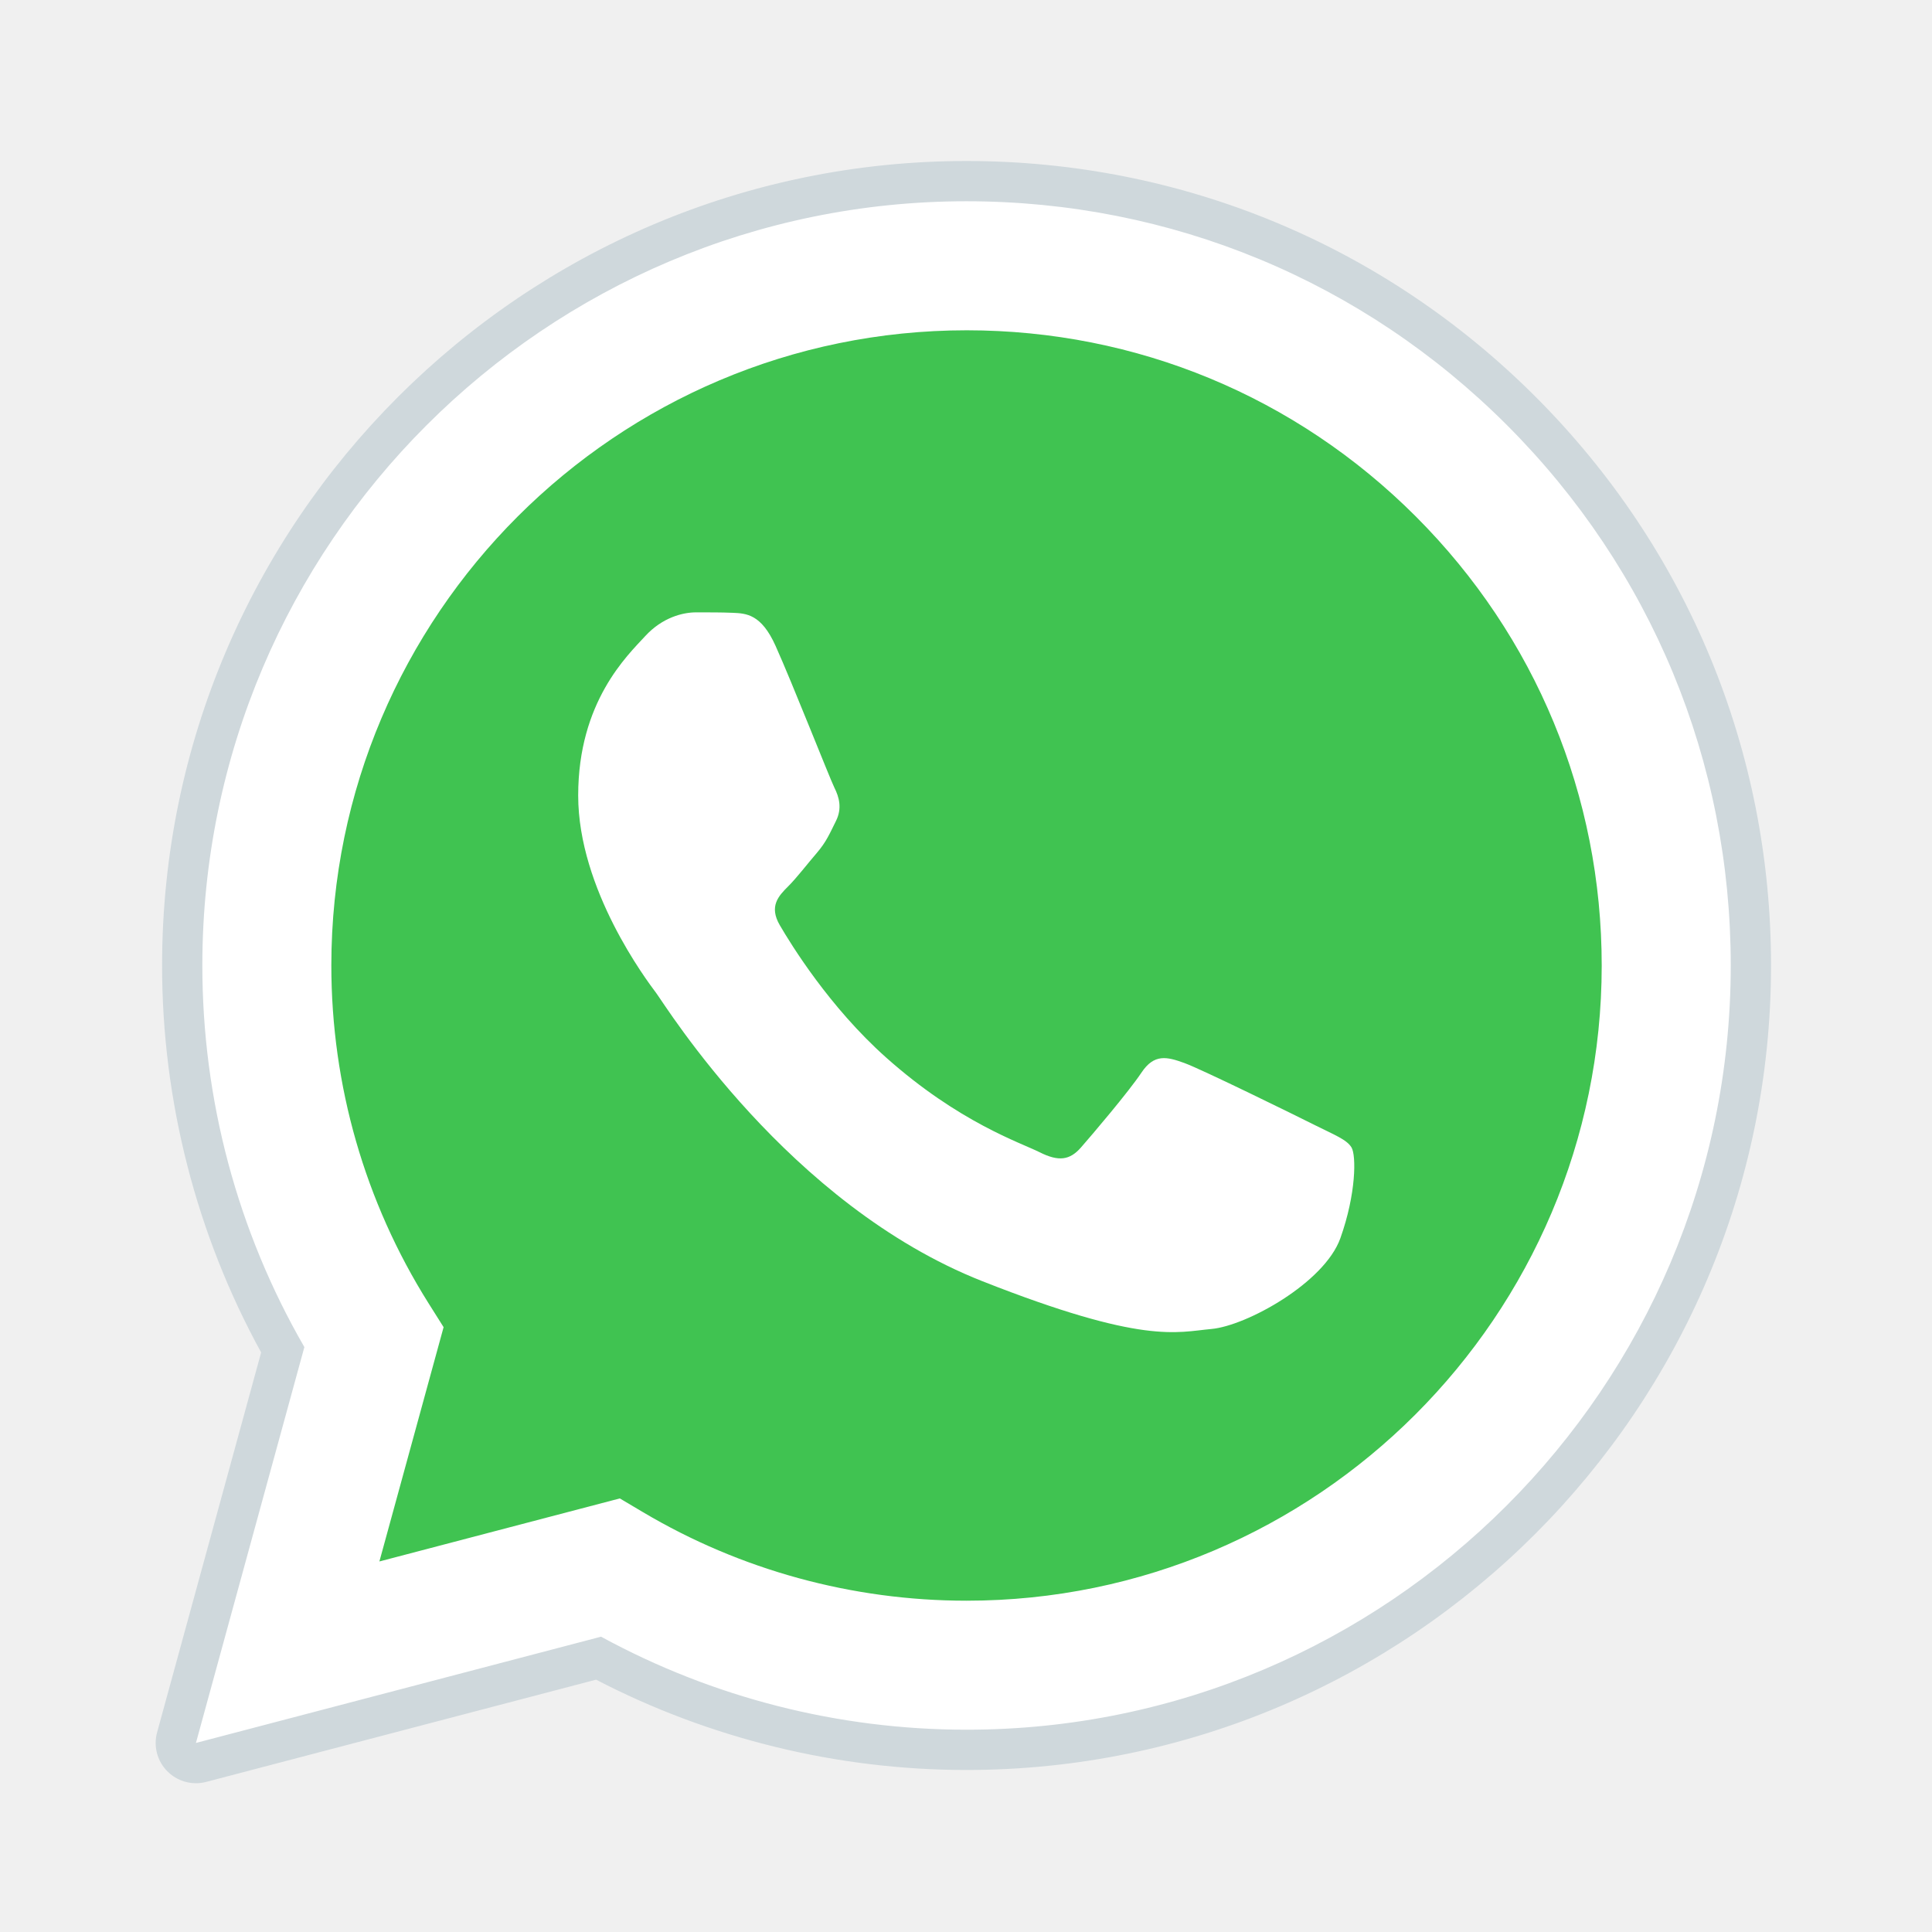
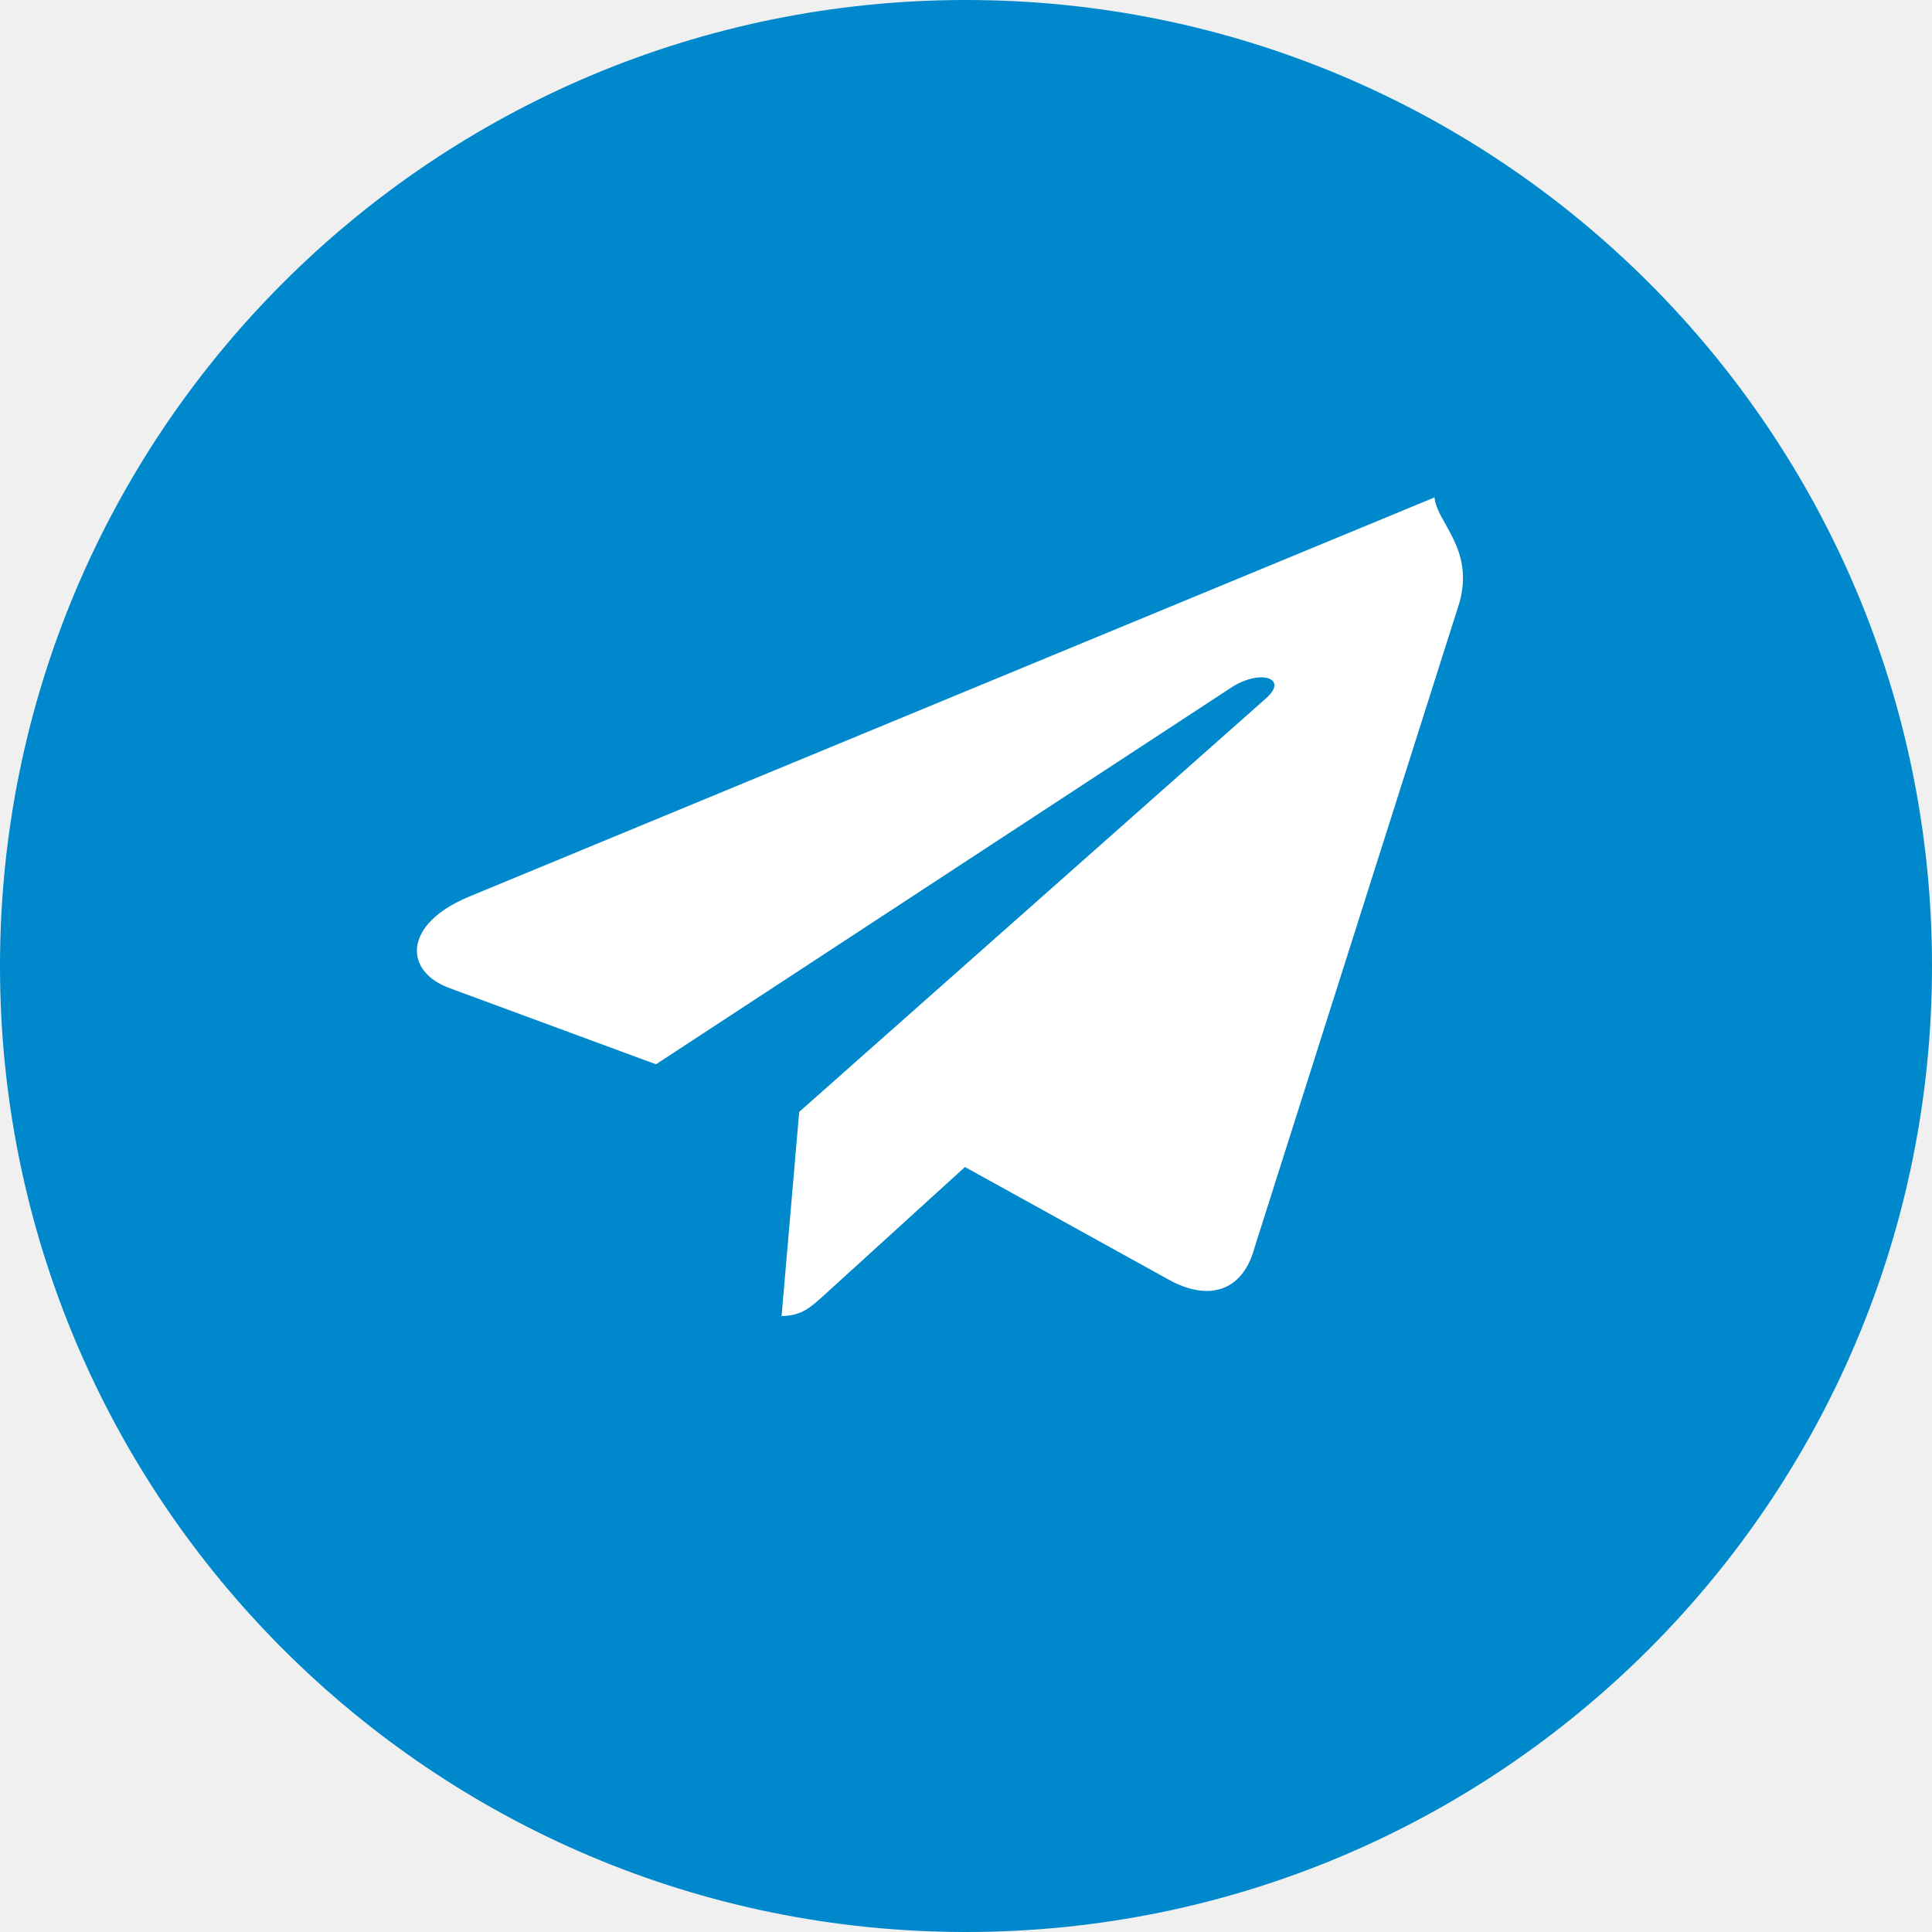
- <svg xmlns="http://www.w3.org/2000/svg" viewBox="0 0 48 48" width="48px" height="48px" fill-rule="evenodd" clip-rule="evenodd">
-   <path fill="#fff" d="M4.868,43.303l2.694-9.835C5.9,30.59,5.026,27.324,5.027,23.979C5.032,13.514,13.548,5,24.014,5c5.079,0.002,9.845,1.979,13.43,5.566c3.584,3.588,5.558,8.356,5.556,13.428c-0.004,10.465-8.522,18.98-18.986,18.98c-0.001,0,0,0,0,0h-0.008c-3.177-0.001-6.3-0.798-9.073-2.311L4.868,43.303z" />
-   <path fill="#fff" d="M4.868,43.803c-0.132,0-0.26-0.052-0.355-0.148c-0.125-0.127-0.174-0.312-0.127-0.483l2.639-9.636c-1.636-2.906-2.499-6.206-2.497-9.556C4.532,13.238,13.273,4.5,24.014,4.5c5.21,0.002,10.105,2.031,13.784,5.713c3.679,3.683,5.704,8.577,5.702,13.781c-0.004,10.741-8.746,19.48-19.486,19.48c-3.189-0.001-6.344-0.788-9.144-2.277l-9.875,2.589C4.953,43.798,4.911,43.803,4.868,43.803z" />
-   <path fill="#cfd8dc" d="M24.014,5c5.079,0.002,9.845,1.979,13.43,5.566c3.584,3.588,5.558,8.356,5.556,13.428c-0.004,10.465-8.522,18.98-18.986,18.98h-0.008c-3.177-0.001-6.3-0.798-9.073-2.311L4.868,43.303l2.694-9.835C5.9,30.59,5.026,27.324,5.027,23.979C5.032,13.514,13.548,5,24.014,5 M24.014,42.974C24.014,42.974,24.014,42.974,24.014,42.974C24.014,42.974,24.014,42.974,24.014,42.974 M24.014,42.974C24.014,42.974,24.014,42.974,24.014,42.974C24.014,42.974,24.014,42.974,24.014,42.974 M24.014,4C24.014,4,24.014,4,24.014,4C12.998,4,4.032,12.962,4.027,23.979c-0.001,3.367,0.849,6.685,2.461,9.622l-2.585,9.439c-0.094,0.345,0.002,0.713,0.254,0.967c0.19,0.192,0.447,0.297,0.711,0.297c0.085,0,0.17-0.011,0.254-0.033l9.687-2.54c2.828,1.468,5.998,2.243,9.197,2.244c11.024,0,19.99-8.963,19.995-19.98c0.002-5.339-2.075-10.359-5.848-14.135C34.378,6.083,29.357,4.002,24.014,4L24.014,4z" />
-   <path fill="#40c351" d="M35.176,12.832c-2.98-2.982-6.941-4.625-11.157-4.626c-8.704,0-15.783,7.076-15.787,15.774c-0.001,2.981,0.833,5.883,2.413,8.396l0.376,0.597l-1.595,5.821l5.973-1.566l0.577,0.342c2.422,1.438,5.2,2.198,8.032,2.199h0.006c8.698,0,15.777-7.077,15.78-15.776C39.795,19.778,38.156,15.814,35.176,12.832z" />
-   <path fill="#fff" fill-rule="evenodd" d="M19.268,16.045c-0.355-0.79-0.729-0.806-1.068-0.82c-0.277-0.012-0.593-0.011-0.909-0.011c-0.316,0-0.83,0.119-1.265,0.594c-0.435,0.475-1.661,1.622-1.661,3.956c0,2.334,1.7,4.59,1.937,4.906c0.237,0.316,3.282,5.259,8.104,7.161c4.007,1.58,4.823,1.266,5.693,1.187c0.87-0.079,2.807-1.147,3.202-2.255c0.395-1.108,0.395-2.057,0.277-2.255c-0.119-0.198-0.435-0.316-0.909-0.554s-2.807-1.385-3.242-1.543c-0.435-0.158-0.751-0.237-1.068,0.238c-0.316,0.474-1.225,1.543-1.502,1.859c-0.277,0.317-0.554,0.357-1.028,0.119c-0.474-0.238-2.002-0.738-3.815-2.354c-1.41-1.257-2.362-2.81-2.639-3.285c-0.277-0.474-0.03-0.731,0.208-0.968c0.213-0.213,0.474-0.554,0.712-0.831c0.237-0.277,0.316-0.475,0.474-0.791c0.158-0.317,0.079-0.594-0.04-0.831C20.612,19.329,19.69,16.983,19.268,16.045z" clip-rule="evenodd" />
+ <svg xmlns="http://www.w3.org/2000/svg" width="40" height="40" viewBox="0 0 24 24" fill="none">
+   <circle cx="12" cy="12" r="12" fill="#0088CC" />
+   <path d="M17.82 6.179L5.833 11.136C5.004 11.476 5.007 12.069 5.593 12.278L8.149 13.221L15.312 8.53C15.669 8.31 16.006 8.429 15.729 8.673L9.928 13.812L9.709 16.348C9.958 16.348 10.076 16.233 10.221 16.104L11.987 14.497L14.563 15.921C15.072 16.176 15.452 15.999 15.586 15.493L18.13 7.485C18.316 6.813 17.849 6.495 17.82 6.179Z" fill="white" />
</svg>
